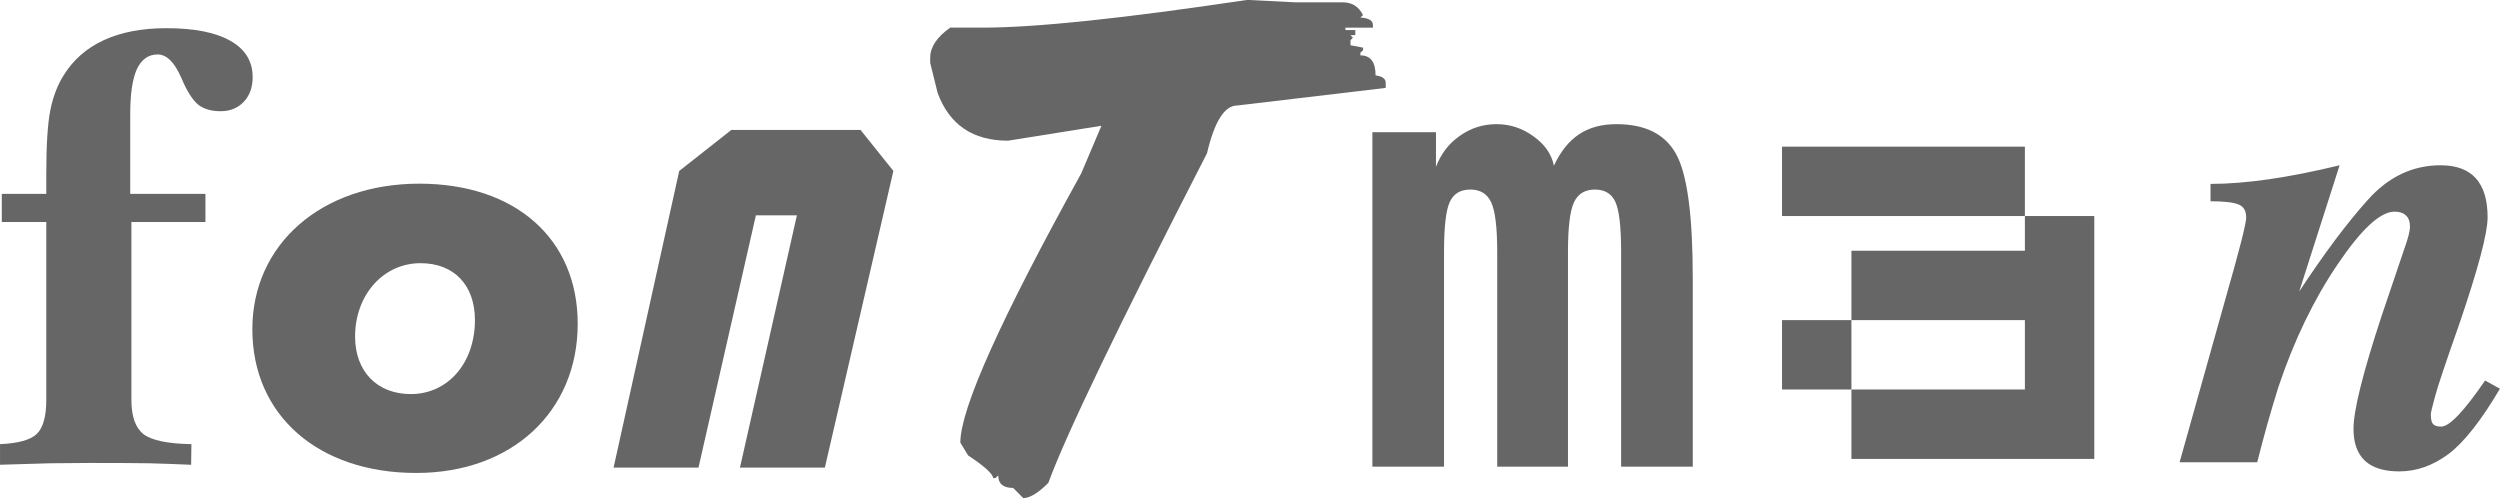
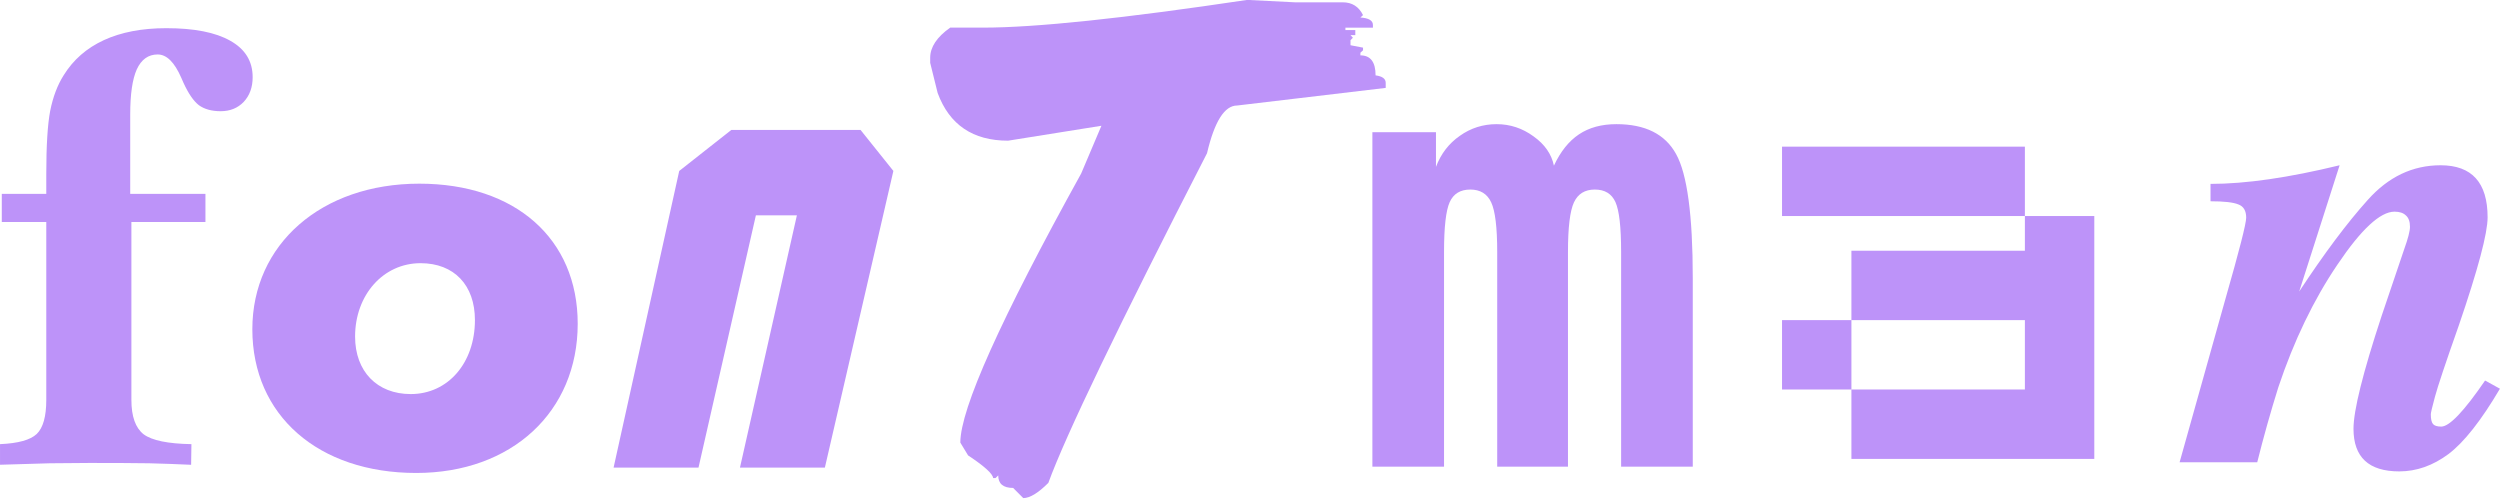
<svg xmlns="http://www.w3.org/2000/svg" width="76.304" height="15.205" viewBox="0 0 20.189 4.023">
  <defs>
    <path id="g" d="M-407.997 242.292h72.226v68.028h-72.226z" />
    <path id="f" d="M-512.146 231.097h103.386v59.538h-103.386z" />
    <path id="e" d="M-626.343 234.07h94.787v62.963h-94.787z" />
    <path id="d" d="M-516.875 192.632h75.596v48.088h-75.596z" />
    <path id="c" d="M-612.313 187.437h68.571v44.804h-68.571z" />
    <path id="b" d="M-527.913 141.88h51.685v53.846h-51.685z" />
    <path id="a" d="M-591.066 137.057h36.574v41.619h-36.574z" />
  </defs>
-   <g style="font-size:18.667px;line-height:1.25;font-family:'Helvetica Neue';-inkscape-font-specification:'Helvetica Neue, Normal';letter-spacing:0;white-space:pre;shape-inside:url(#a);fill:#666">
-     <path d="M-590.747 154.672v-.629q.829-.036 1.12-.31.292-.282.292-1.039v-5.432h-1.358v-.857h1.358v-.601q0-1.304.119-1.932.127-.638.41-1.085.438-.711 1.23-1.076.793-.364 1.905-.364 1.276 0 1.951.383.684.382.684 1.112 0 .464-.274.756-.273.283-.702.283-.41 0-.665-.183-.246-.191-.474-.692-.018-.046-.064-.146-.31-.711-.72-.711-.428 0-.638.456-.2.446-.2 1.376v2.424h2.296v.857h-2.26v5.432q0 .757.374 1.049.383.282 1.458.3l-.009.63q-.602-.028-1.276-.046-.665-.01-1.814-.01-.528 0-1.221.01-.684.018-1.522.045z" style="font-weight:700;font-family:Baskerville;-inkscape-font-specification:'Baskerville Bold';fill:#666" aria-label="f" transform="translate(156.3 -37.17) scale(.26458)" />
+   <g style="font-size:18.667px;line-height:1.25;font-family:'Helvetica Neue';-inkscape-font-specification:'Helvetica Neue, Normal';letter-spacing:0;white-space:pre;shape-inside:url(#a);fill:#bd93f9;fill-opacity:1">
+     <path d="M-590.747 154.672v-.629q.829-.036 1.12-.31.292-.282.292-1.039v-5.432h-1.358v-.857h1.358v-.601q0-1.304.119-1.932.127-.638.41-1.085.438-.711 1.23-1.076.793-.364 1.905-.364 1.276 0 1.951.383.684.382.684 1.112 0 .464-.274.756-.273.283-.702.283-.41 0-.665-.183-.246-.191-.474-.692-.018-.046-.064-.146-.31-.711-.72-.711-.428 0-.638.456-.2.446-.2 1.376v2.424h2.296v.857h-2.26v5.432q0 .757.374 1.049.383.282 1.458.3l-.009.63q-.602-.028-1.276-.046-.665-.01-1.814-.01-.528 0-1.221.01-.684.018-1.522.045z" style="font-weight:700;font-family:Baskerville;-inkscape-font-specification:'Baskerville Bold';fill:#bd93f9;fill-opacity:1" aria-label="f" transform="translate(156.3 -37.17) scale(.26458)" />
  </g>
-   <g style="font-size:18.667px;line-height:1.25;font-family:'Helvetica Neue';-inkscape-font-specification:'Helvetica Neue, Normal';letter-spacing:0;white-space:pre;shape-inside:url(#b);fill:#666">
-     <path d="M-522.163 150.855c-2.986 0-5.096 1.848-5.096 4.443 0 2.632 2.016 4.387 5.003 4.387 2.912 0 4.928-1.867 4.928-4.555 0-2.595-1.904-4.275-4.835-4.275zm-.261 6.422c-1.027 0-1.699-.691-1.699-1.755 0-1.27.859-2.24 1.998-2.24 1.026 0 1.66.672 1.66 1.736 0 1.307-.82 2.259-1.96 2.259z" style="font-family:'Futura PT Bold Italic';-inkscape-font-specification:'Futura PT Bold Italic, ';fill:#666" aria-label="o" transform="translate(141.54 -38.43) scale(.26458)" />
+   <g style="font-size:18.667px;line-height:1.25;font-family:'Helvetica Neue';-inkscape-font-specification:'Helvetica Neue, Normal';letter-spacing:0;white-space:pre;shape-inside:url(#b);fill:#bd93f9;fill-opacity:1">
+     <path d="M-522.163 150.855c-2.986 0-5.096 1.848-5.096 4.443 0 2.632 2.016 4.387 5.003 4.387 2.912 0 4.928-1.867 4.928-4.555 0-2.595-1.904-4.275-4.835-4.275zm-.261 6.422c-1.027 0-1.699-.691-1.699-1.755 0-1.27.859-2.24 1.998-2.24 1.026 0 1.66.672 1.66 1.736 0 1.307-.82 2.259-1.96 2.259z" style="font-family:'Futura PT Bold Italic';-inkscape-font-specification:'Futura PT Bold Italic, ';fill:#bd93f9;fill-opacity:1" aria-label="o" transform="translate(141.54 -38.43) scale(.26458)" />
  </g>
-   <g style="font-size:18.667px;line-height:1.25;font-family:'Helvetica Neue';-inkscape-font-specification:'Helvetica Neue, Normal';letter-spacing:0;white-space:pre;shape-inside:url(#c);fill:#666">
-     <path d="M-605.835 195.236h-1.587l-2.221 9.763h-3.286l2.54-11.48 2.015-1.587h5.003l1.27 1.586-2.651 11.48h-3.286l2.203-9.762z" style="font-family:Commando;-inkscape-font-specification:Commando;fill:#666" aria-label="n" transform="matrix(.20867 0 0 .20867 132.855 -39.001)" />
+   <g style="font-size:18.667px;line-height:1.25;font-family:'Helvetica Neue';-inkscape-font-specification:'Helvetica Neue, Normal';letter-spacing:0;white-space:pre;shape-inside:url(#c);fill:#bd93f9;fill-opacity:1">
+     <path d="M-605.835 195.236h-1.587l-2.221 9.763h-3.286l2.54-11.48 2.015-1.587h5.003l1.27 1.586-2.651 11.48h-3.286l2.203-9.762z" style="font-family:Commando;-inkscape-font-specification:Commando;fill:#bd93f9;fill-opacity:1" aria-label="n" transform="translate(132.855 -39.001) scale(.20867)" />
  </g>
-   <g style="font-size:18.667px;line-height:1.25;font-family:'Helvetica Neue';-inkscape-font-specification:'Helvetica Neue, Normal';letter-spacing:0;white-space:pre;shape-inside:url(#d);fill:#666">
-     <path d="m-507.915 196.112 1.631.082h1.632q.474 0 .692.437l-.09.082q.428.028.428.255v.092h-.94v.082h.338v.173h-.164l.082.09-.082.083v.173l.428.082v.091l-.09.082v.091q.519 0 .519.684.346.045.346.255v.173l-5.077.602q-.647 0-1.03 1.631-4.539 8.841-5.423 11.266-.52.52-.857.52l-.346-.347q-.51 0-.51-.428l-.092.09h-.082q-.018-.218-.856-.774l-.265-.437q0-1.732 4.13-9.197l.692-1.632-3.19.51q-1.805 0-2.407-1.63l-.255-1.03v-.174q0-.547.684-1.03h1.121q2.698 0 9.033-.948z" style="font-family:lazer84;-inkscape-font-specification:lazer84;fill:#666" aria-label="t" transform="matrix(.23629 0 0 .23629 130.088 -46.34)" />
+   <g style="font-size:18.667px;line-height:1.25;font-family:'Helvetica Neue';-inkscape-font-specification:'Helvetica Neue, Normal';letter-spacing:0;white-space:pre;shape-inside:url(#d);fill:#bd93f9;fill-opacity:1">
+     <path d="m-507.915 196.112 1.631.082h1.632q.474 0 .692.437l-.09.082q.428.028.428.255v.092h-.94v.082h.338v.173h-.164l.082.09-.082.083v.173l.428.082v.091l-.09.082v.091q.519 0 .519.684.346.045.346.255v.173l-5.077.602q-.647 0-1.03 1.631-4.539 8.841-5.423 11.266-.52.52-.857.52l-.346-.347q-.51 0-.51-.428l-.092.09h-.082q-.018-.218-.856-.774l-.265-.437q0-1.732 4.13-9.197l.692-1.632-3.19.51q-1.805 0-2.407-1.63l-.255-1.03v-.174q0-.547.684-1.03h1.121q2.698 0 9.033-.948z" style="font-family:lazer84;-inkscape-font-specification:lazer84;fill:#bd93f9;fill-opacity:1" aria-label="t" transform="translate(130.088 -46.34) scale(.23629)" />
  </g>
-   <g style="font-size:18.667px;line-height:1.25;font-family:'Helvetica Neue';-inkscape-font-specification:'Helvetica Neue, Normal';letter-spacing:0;white-space:pre;shape-inside:url(#e);fill:#666">
-     <path d="M-620.055 242.444q.301-.647.766-.957.465-.31 1.14-.31 1.32 0 1.822.911.51.912.51 3.792v5.751h-2.187v-6.553q0-1.14-.173-1.522-.173-.383-.629-.383t-.638.392q-.182.392-.182 1.513v6.553h-2.16v-6.553q0-1.121-.183-1.513-.182-.392-.638-.392-.455 0-.629.383-.173.383-.173 1.522v6.553h-2.187v-10.208h1.941v1.057q.228-.601.73-.948.5-.355 1.12-.355.62 0 1.13.374.51.364.62.893z" style="font-weight:700;font-family:'Meslo LG L DZ for Powerline';-inkscape-font-specification:'Meslo LG L DZ for Powerline Bold';fill:#666" aria-label="m" transform="translate(176.603 -62.808) scale(.26458)" />
+   <g style="font-size:18.667px;line-height:1.25;font-family:'Helvetica Neue';-inkscape-font-specification:'Helvetica Neue, Normal';letter-spacing:0;white-space:pre;shape-inside:url(#e);fill:#bd93f9;fill-opacity:1">
+     <path d="M-620.055 242.444q.301-.647.766-.957.465-.31 1.14-.31 1.32 0 1.822.911.51.912.51 3.792v5.751h-2.187v-6.553q0-1.14-.173-1.522-.173-.383-.629-.383t-.638.392q-.182.392-.182 1.513v6.553h-2.16v-6.553q0-1.121-.183-1.513-.182-.392-.638-.392-.455 0-.629.383-.173.383-.173 1.522v6.553h-2.187v-10.208h1.941v1.057q.228-.601.73-.948.5-.355 1.12-.355.62 0 1.13.374.51.364.62.893z" style="font-weight:700;font-family:'Meslo LG L DZ for Powerline';-inkscape-font-specification:'Meslo LG L DZ for Powerline Bold';fill:#bd93f9;fill-opacity:1" aria-label="m" transform="translate(176.603 -62.808) scale(.26458)" />
  </g>
-   <g style="font-size:18.667px;line-height:1.25;font-family:'Helvetica Neue';-inkscape-font-specification:'Helvetica Neue, Normal';letter-spacing:0;white-space:pre;shape-inside:url(#f);fill:#666">
-     <path d="M-502.813 248.659h-7v-2.334h-2.333v-2.333h2.333v-2.333h5.833v-1.167h2.334v8.167zm-2.333-2.334h1.166v-2.333h-5.833v2.333h3.5zm1.166-5.833h-8.166v-2.333h8.166v1.166z" style="font-family:Minecraft;-inkscape-font-specification:Minecraft;fill:#666" aria-label="a" transform="translate(137.388 -56.012) scale(.24016)" />
+   <g style="font-size:18.667px;line-height:1.25;font-family:'Helvetica Neue';-inkscape-font-specification:'Helvetica Neue, Normal';letter-spacing:0;white-space:pre;shape-inside:url(#f);fill:#bd93f9;fill-opacity:1">
+     <path d="M-502.813 248.659h-7v-2.334h-2.333v-2.333h2.333v-2.333h5.833v-1.167h2.334v8.167zm-2.333-2.334h1.166v-2.333h-5.833v2.333h3.5zm1.166-5.833h-8.166v-2.333h8.166v1.166z" style="font-family:Minecraft;-inkscape-font-specification:Minecraft;fill:#bd93f9;fill-opacity:1" aria-label="a" transform="translate(137.388 -56.012) scale(.24016)" />
  </g>
-   <g style="font-size:18.667px;line-height:1.25;font-family:'Helvetica Neue';-inkscape-font-specification:'Helvetica Neue, Normal';letter-spacing:0;white-space:pre;shape-inside:url(#g);fill:#666">
-     <path d="m-408.105 259.854 1.33-4.74q.593-2.069.593-2.324 0-.3-.228-.383-.219-.09-.802-.09v-.502q1.522 0 3.728-.538l-1.167 3.646q1.085-1.65 1.978-2.643.893-1.003 2.105-1.003 1.358 0 1.358 1.504 0 .693-.83 3.117-.573 1.623-.692 2.07-.118.437-.118.5 0 .21.064.283.063.073.237.073.355 0 1.266-1.33l.429.236q-.811 1.377-1.486 1.887-.674.501-1.422.501-1.321 0-1.321-1.23 0-.793.81-3.254l.657-1.941q.164-.456.164-.638 0-.228-.118-.329-.11-.109-.328-.109-.62 0-1.65 1.531-1.03 1.522-1.705 3.537-.337 1.075-.61 2.169zm5.778-9.598zm-1.659 9.598z" style="font-family:Times;-inkscape-font-specification:Times;fill:#666" aria-label="n" transform="matrix(.27963 0 0 .27963 131.72 -68.93)" />
+   <g style="font-size:18.667px;line-height:1.25;font-family:'Helvetica Neue';-inkscape-font-specification:'Helvetica Neue, Normal';letter-spacing:0;white-space:pre;shape-inside:url(#g);fill:#bd93f9;fill-opacity:1">
+     <path d="m-408.105 259.854 1.33-4.74q.593-2.069.593-2.324 0-.3-.228-.383-.219-.09-.802-.09v-.502q1.522 0 3.728-.538l-1.167 3.646q1.085-1.65 1.978-2.643.893-1.003 2.105-1.003 1.358 0 1.358 1.504 0 .693-.83 3.117-.573 1.623-.692 2.07-.118.437-.118.5 0 .21.064.283.063.073.237.073.355 0 1.266-1.33l.429.236q-.811 1.377-1.486 1.887-.674.501-1.422.501-1.321 0-1.321-1.23 0-.793.81-3.254l.657-1.941q.164-.456.164-.638 0-.228-.118-.329-.11-.109-.328-.109-.62 0-1.65 1.531-1.03 1.522-1.705 3.537-.337 1.075-.61 2.169zm5.778-9.598zm-1.659 9.598z" style="font-family:Times;-inkscape-font-specification:Times;fill:#bd93f9;fill-opacity:1" aria-label="n" transform="translate(131.72 -68.93) scale(.27963)" />
  </g>
</svg>
